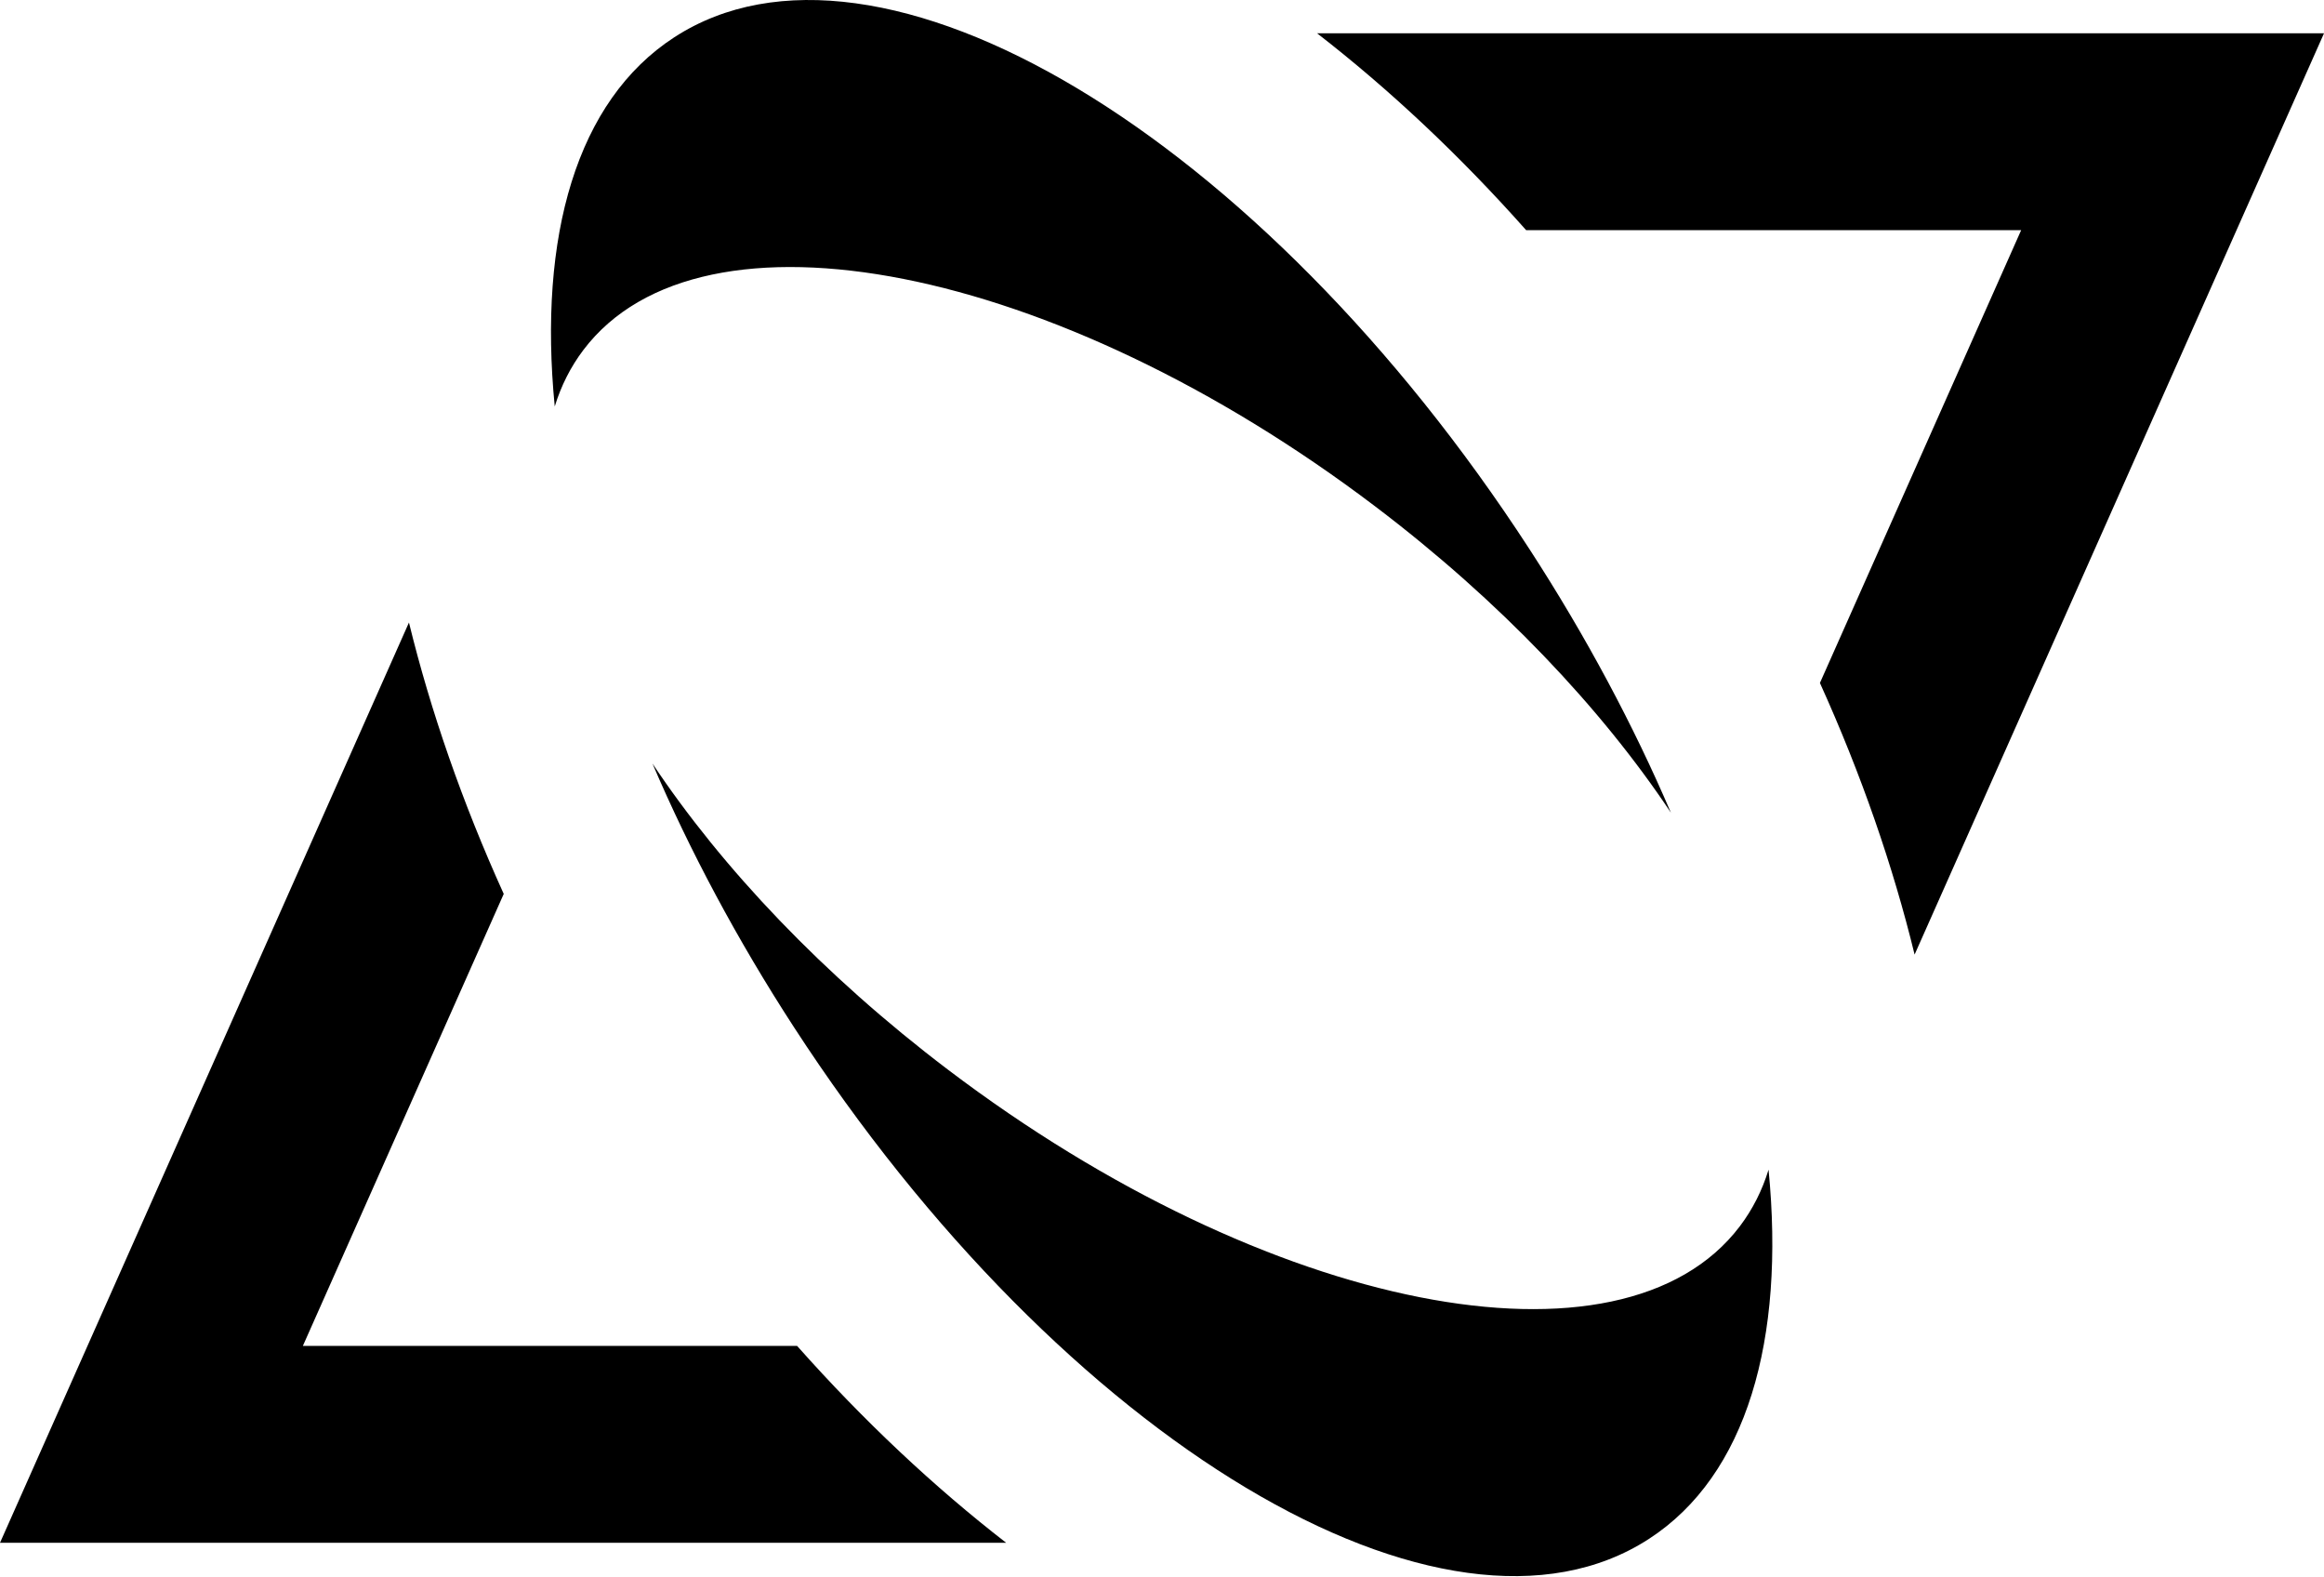
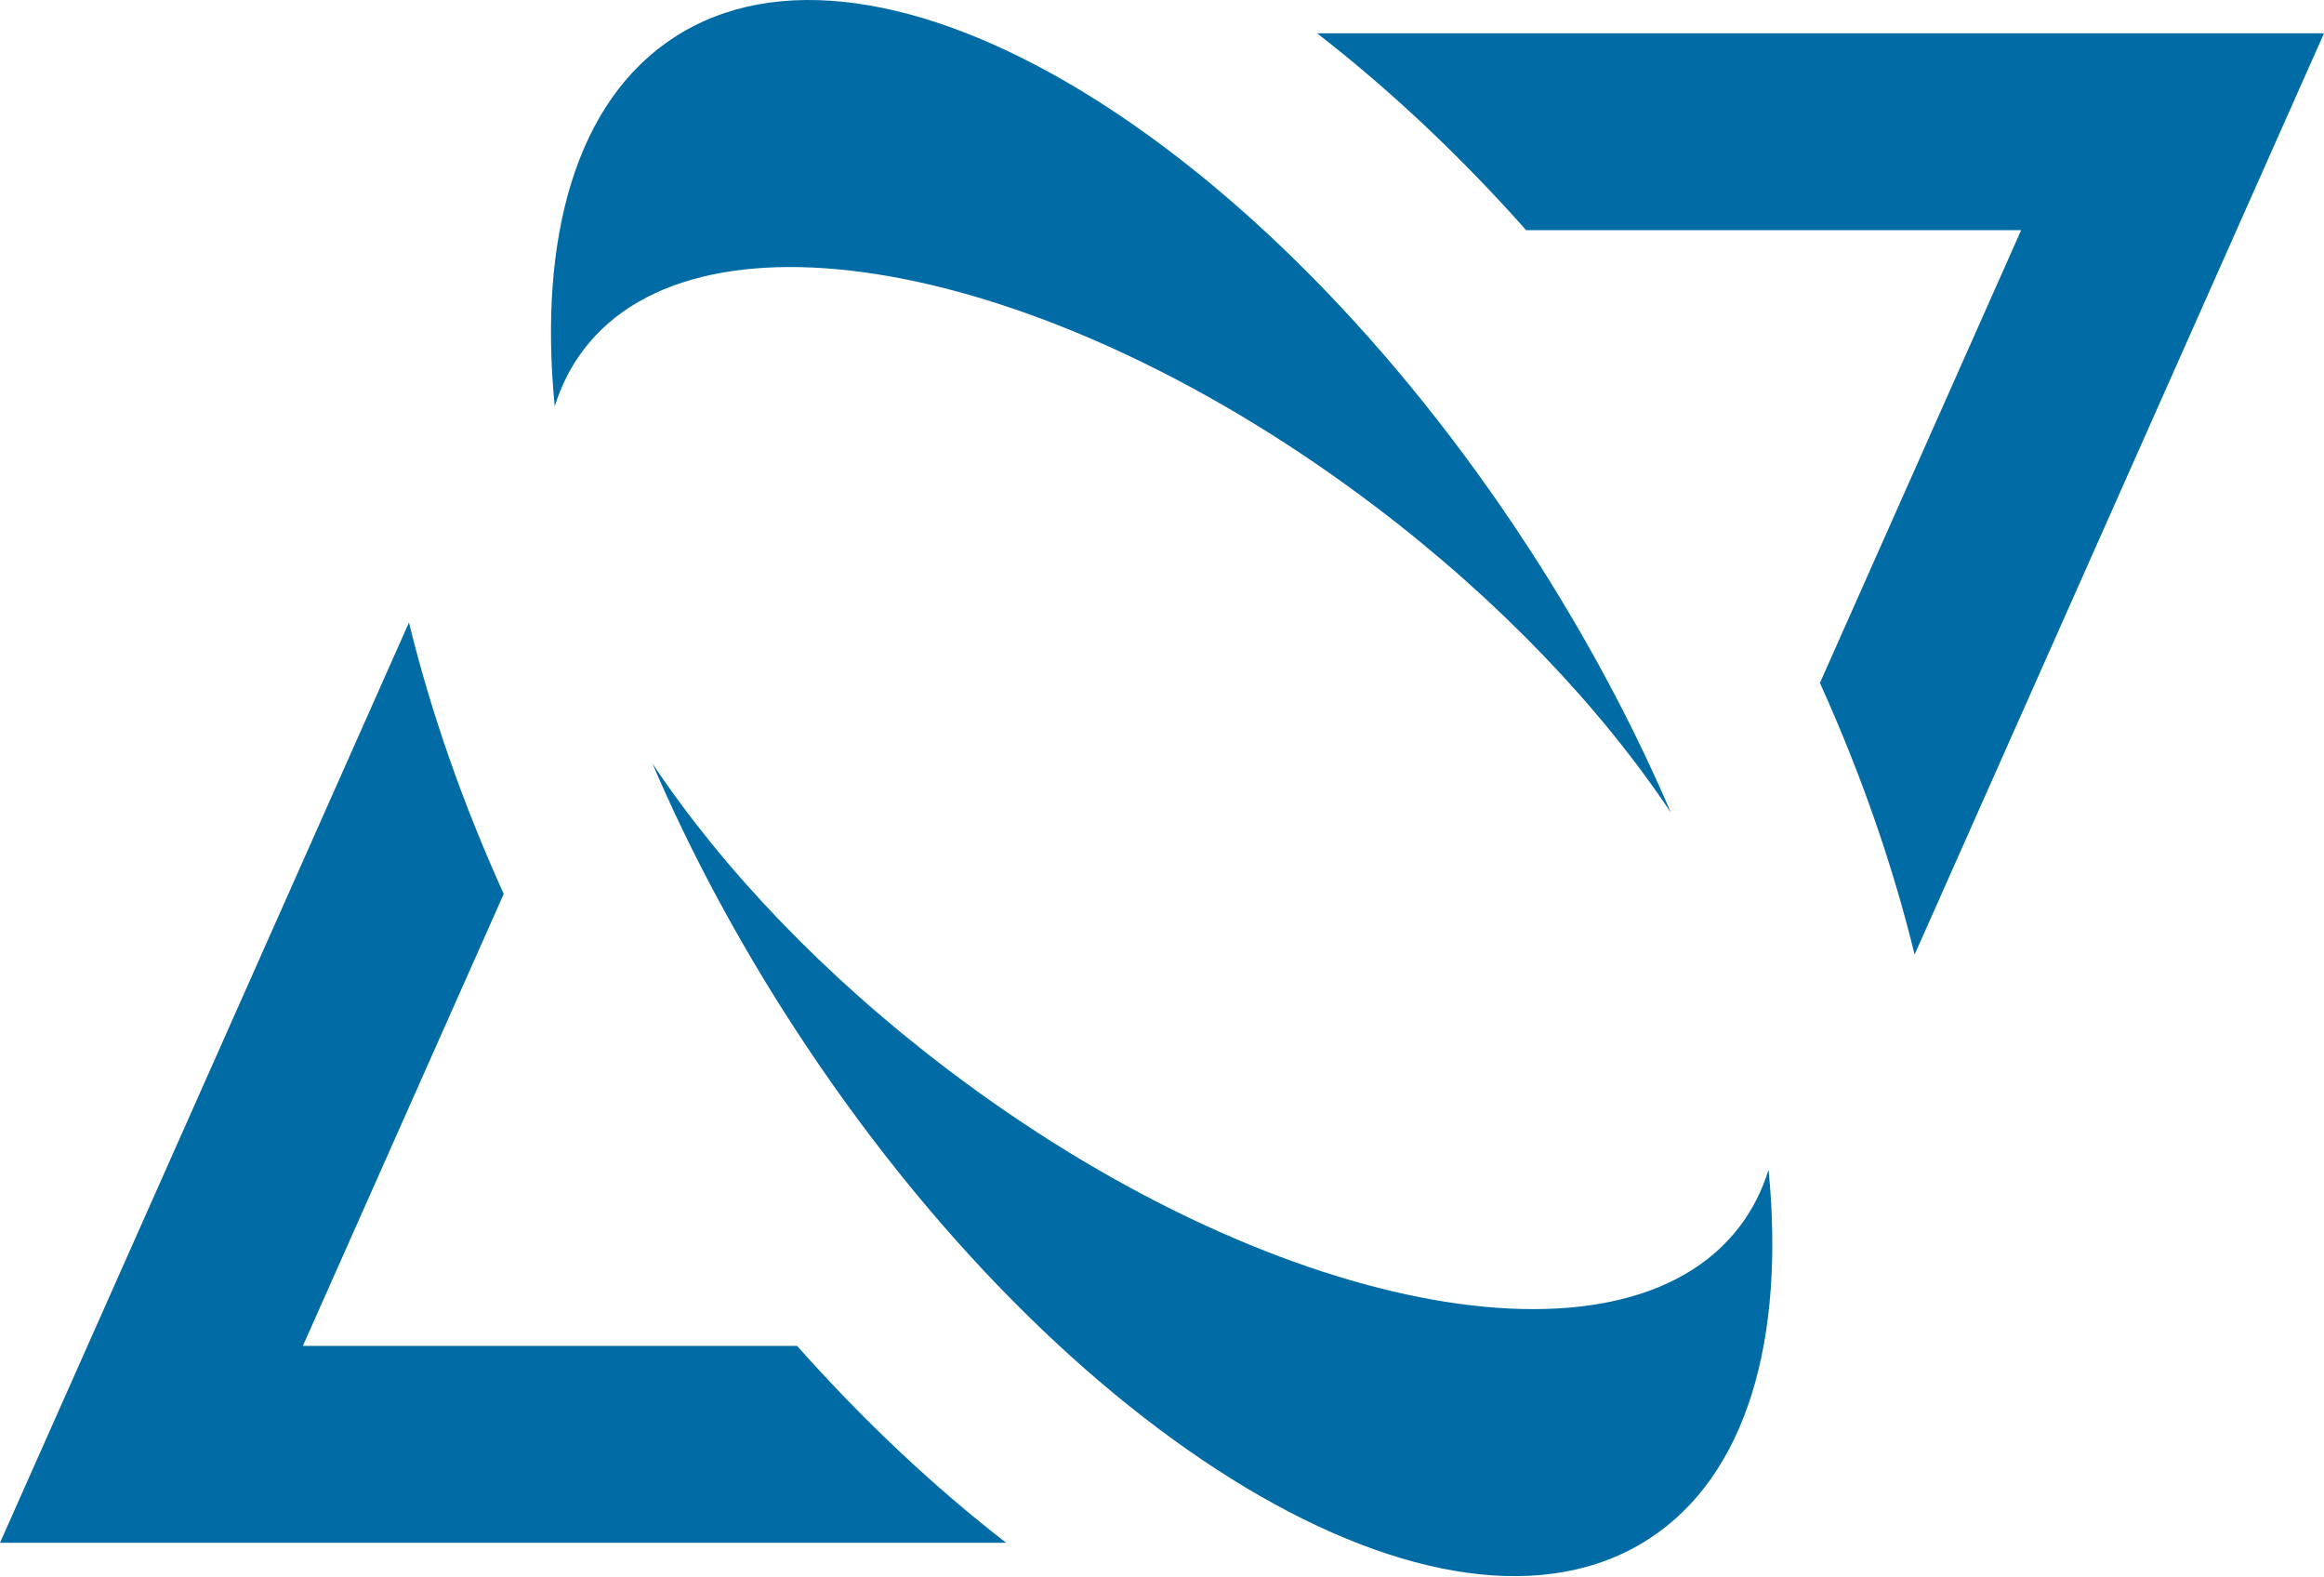
<svg xmlns="http://www.w3.org/2000/svg" version="1.1" id="svg156" width="117.989" height="80" viewBox="0 0 117.989 80">
  <defs id="defs160" />
  <g id="g164" transform="matrix(1.333333,0,0,-1.333333,-283.0547,436.8511)">
    <g id="g166" transform="scale(0.1)">
-       <path d="m 2705.29,3067.34 c -102.5,157.84 -248.3,245.07 -325.65,194.84 -37.25,-24.19 -51.83,-75.85 -45.5,-140.53 2.41,7.86 6.04,15.08 10.94,21.55 44.89,59.24 179.84,32.57 301.43,-59.56 47.6,-36.07 86.1,-76.82 112.63,-116.62 -14.18,33.11 -32.18,66.95 -53.85,100.32" style="fill:#000;fill-opacity:1;fill-rule:nonzero;stroke:none" id="path198" />
-       <path d="m 2425.18,2885.43 c -21.66,33.35 -39.66,67.19 -53.84,100.3 26.53,-39.8 65.03,-80.54 112.62,-116.61 121.59,-92.13 256.55,-118.8 301.43,-59.56 4.9,6.47 8.53,13.7 10.94,21.56 6.34,-64.69 -8.25,-116.34 -45.5,-140.53 -77.35,-50.24 -223.15,37 -325.65,194.84" style="fill:#000;fill-opacity:1;fill-rule:nonzero;stroke:none" id="path200" />
-       <path d="m 2815.89,3016.4 c 15.79,-34.89 27.82,-69.68 36.05,-103.4 l 155.89,350.7 h -383.4 c 27.4,-21.23 54.22,-46.35 79.6,-74.94 h 188.48 l -76.62,-172.36" style="fill:#000;fill-opacity:1;fill-rule:nonzero;stroke:none" id="path202" />
-       <path d="m 2238.23,2764.02 76.49,172.07 c -15.8,34.85 -27.84,69.61 -36.09,103.31 l -155.72,-350.32 h 383.12 c -27.4,21.23 -54.22,46.36 -79.6,74.94 h -188.2" style="fill:#000;fill-opacity:1;fill-rule:nonzero;stroke:none" id="path204" />
+       <path d="m 2705.29,3067.34 c -102.5,157.84 -248.3,245.07 -325.65,194.84 -37.25,-24.19 -51.83,-75.85 -45.5,-140.53 2.41,7.86 6.04,15.08 10.94,21.55 44.89,59.24 179.84,32.57 301.43,-59.56 47.6,-36.07 86.1,-76.82 112.63,-116.62 -14.18,33.11 -32.18,66.95 -53.85,100.32" style="fill:#006ba5;fill-opacity:1;fill-rule:nonzero;stroke:none" id="path198" />
+       <path d="m 2425.18,2885.43 c -21.66,33.35 -39.66,67.19 -53.84,100.3 26.53,-39.8 65.03,-80.54 112.62,-116.61 121.59,-92.13 256.55,-118.8 301.43,-59.56 4.9,6.47 8.53,13.7 10.94,21.56 6.34,-64.69 -8.25,-116.34 -45.5,-140.53 -77.35,-50.24 -223.15,37 -325.65,194.84" style="fill:#006ba5;fill-opacity:1;fill-rule:nonzero;stroke:none" id="path200" />
+       <path d="m 2815.89,3016.4 c 15.79,-34.89 27.82,-69.68 36.05,-103.4 l 155.89,350.7 h -383.4 c 27.4,-21.23 54.22,-46.35 79.6,-74.94 h 188.48 l -76.62,-172.36" style="fill:#006ba5;fill-opacity:1;fill-rule:nonzero;stroke:none" id="path202" />
+       <path d="m 2238.23,2764.02 76.49,172.07 c -15.8,34.85 -27.84,69.61 -36.09,103.31 l -155.72,-350.32 h 383.12 c -27.4,21.23 -54.22,46.36 -79.6,74.94 h -188.2" style="fill:#006ba5;fill-opacity:1;fill-rule:nonzero;stroke:none" id="path204" />
    </g>
  </g>
</svg>
